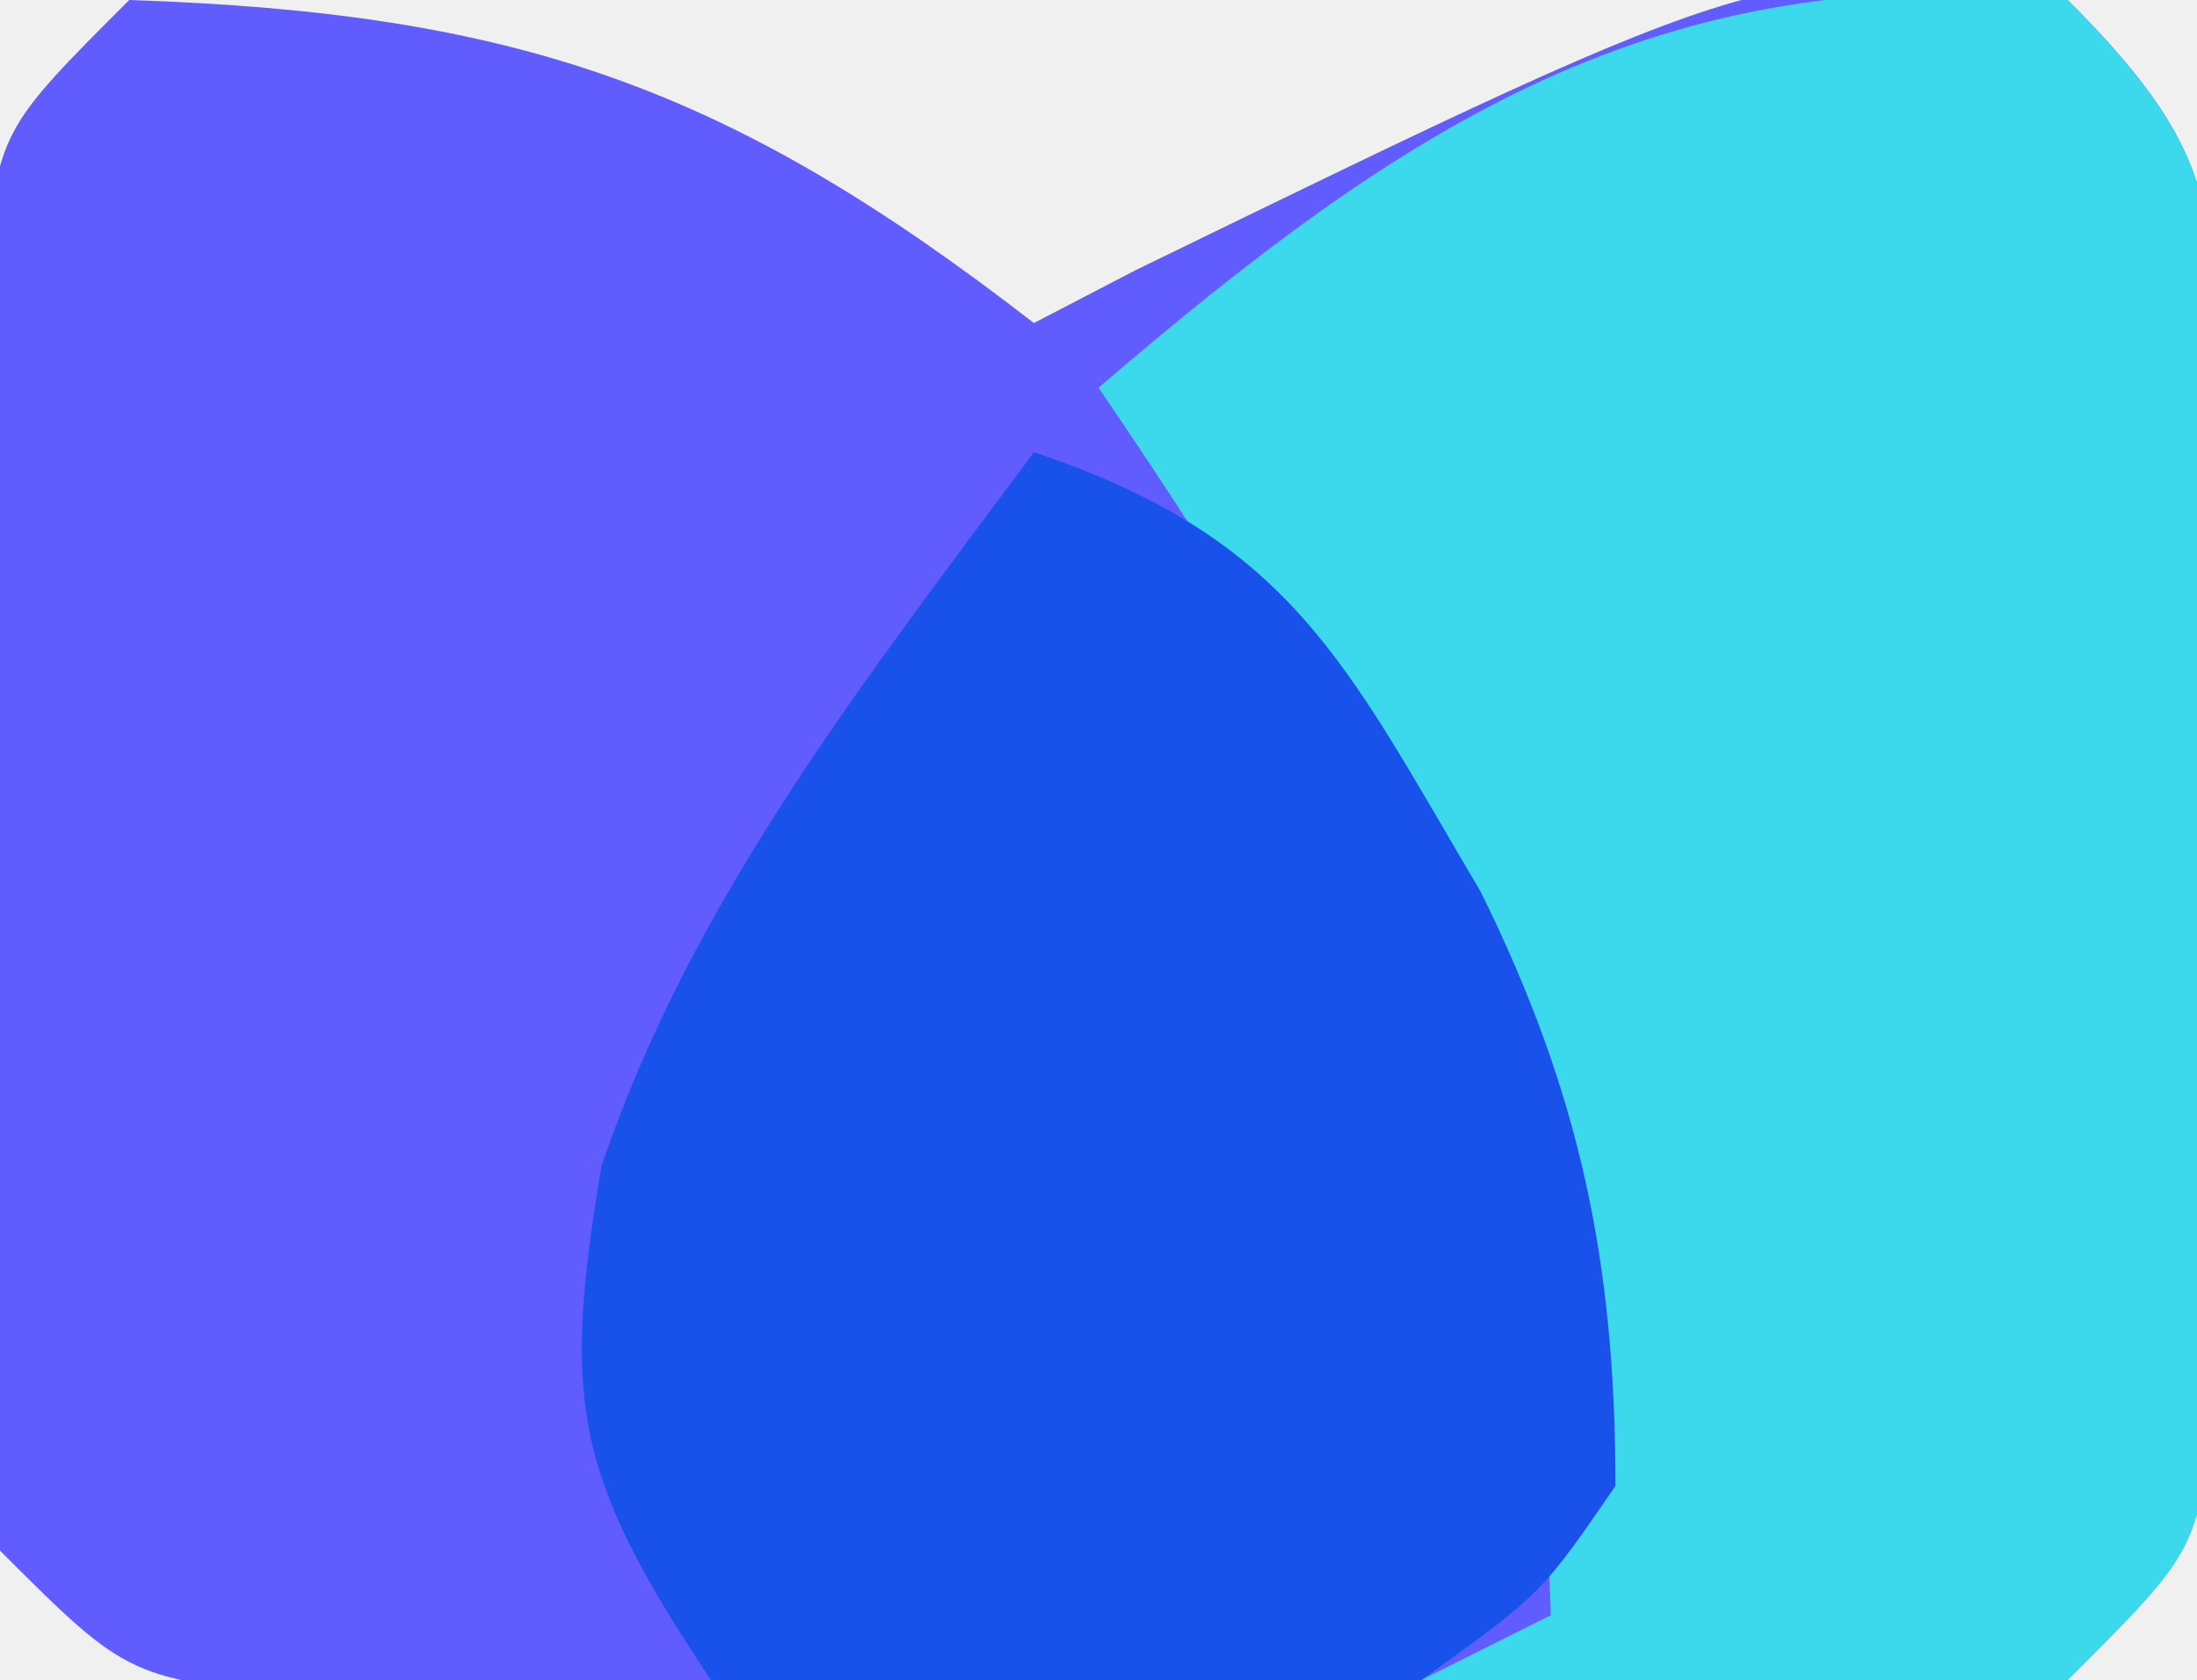
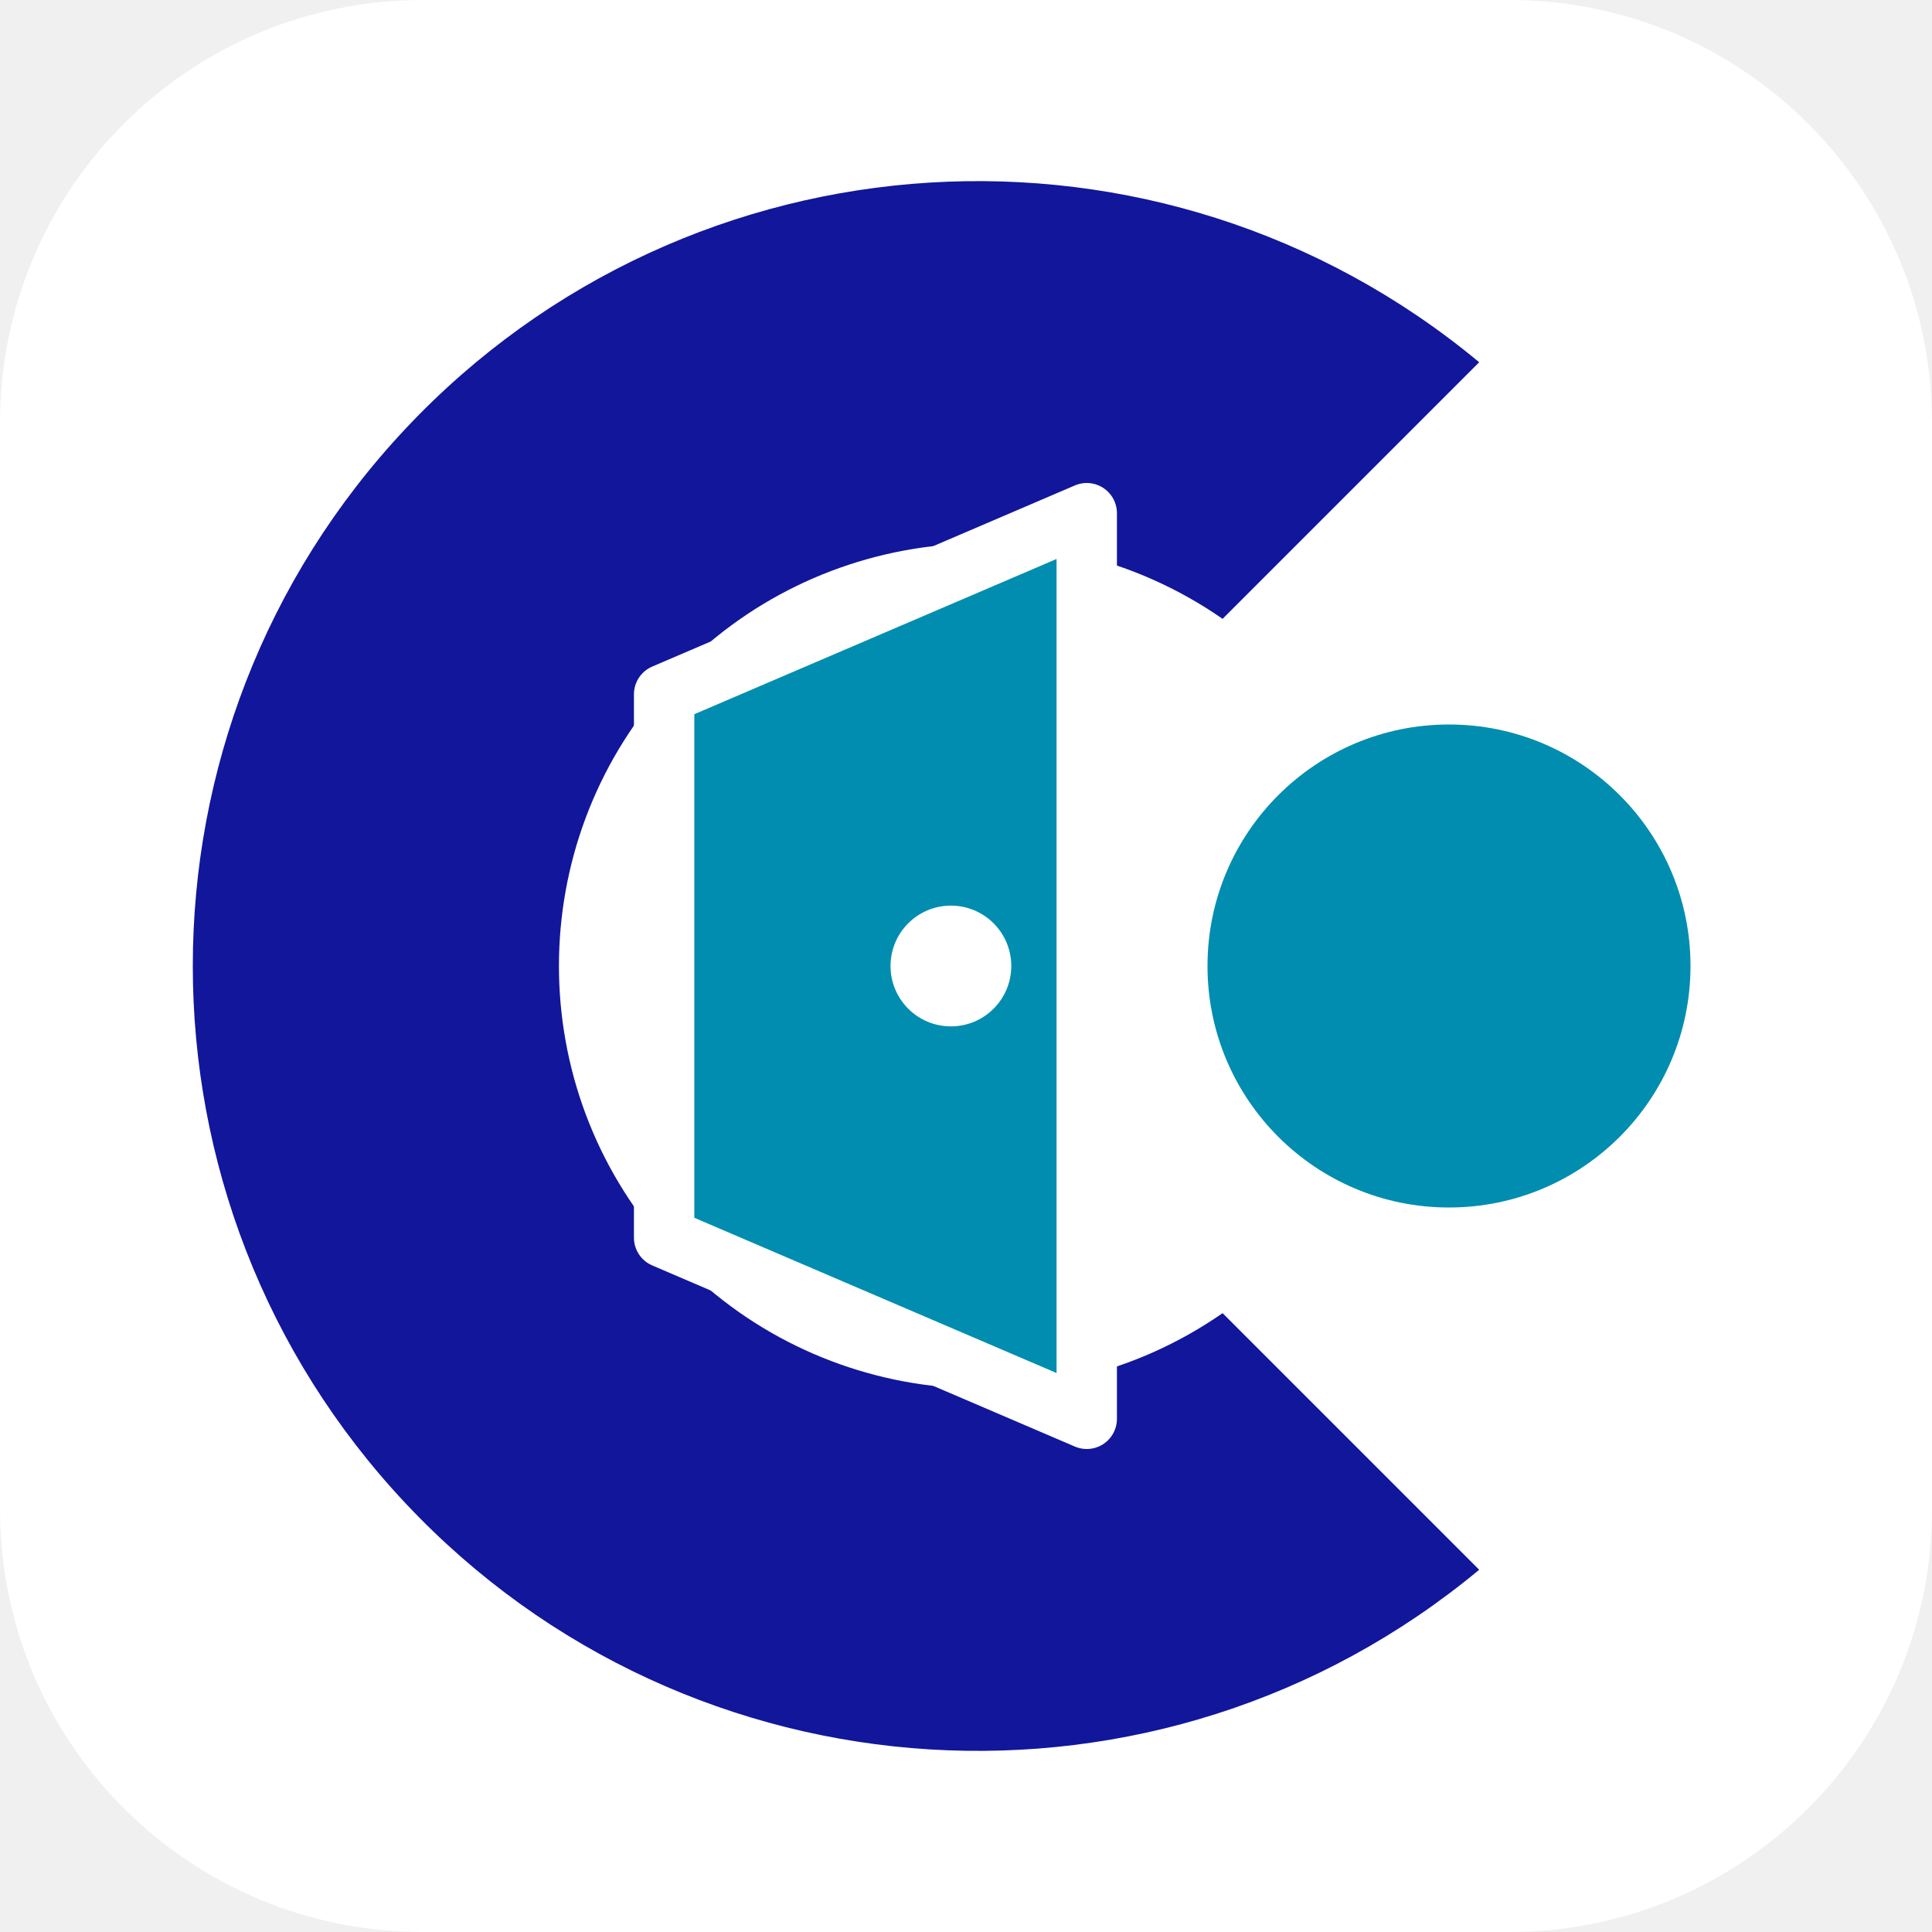
- <svg xmlns="http://www.w3.org/2000/svg" version="1.1" width="34" height="26">
-   <path d="M0 0 C6 0.2 9.284 1.345 14 5 C14.516 4.732 15.031 4.464 15.562 4.188 C25.483 -0.645 25.483 -0.645 30 0 C32.531 2.531 32.257 3.435 32.266 6.938 C32.269 8.403 32.269 8.403 32.273 9.898 C32.266 10.922 32.258 11.945 32.25 13 C32.262 14.535 32.262 14.535 32.273 16.102 C32.271 17.079 32.268 18.056 32.266 19.062 C32.263 19.961 32.261 20.859 32.259 21.785 C32 24 32 24 30 26 C27.051 26.259 27.051 26.259 23.312 26.266 C22.654 26.268 21.996 26.269 21.318 26.271 C19.926 26.273 18.534 26.269 17.142 26.261 C15.008 26.25 12.876 26.261 10.742 26.273 C9.391 26.272 8.039 26.27 6.688 26.266 C5.454 26.263 4.22 26.261 2.949 26.259 C0 26 0 26 -2 24 C-2.259 21.785 -2.259 21.785 -2.266 19.062 C-2.268 18.085 -2.271 17.108 -2.273 16.102 C-2.266 15.078 -2.258 14.055 -2.25 13 C-2.258 11.976 -2.265 10.953 -2.273 9.898 C-2.271 8.921 -2.268 7.944 -2.266 6.938 C-2.263 6.039 -2.261 5.141 -2.259 4.215 C-2 2 -2 2 0 0 Z " fill="#605CFE" transform="translate(2,0)" />
-   <path d="M0 0 C2.531 2.531 2.257 3.435 2.266 6.938 C2.269 8.403 2.269 8.403 2.273 9.898 C2.266 10.922 2.258 11.945 2.25 13 C2.258 14.024 2.265 15.047 2.273 16.102 C2.271 17.079 2.268 18.056 2.266 19.062 C2.263 19.961 2.261 20.859 2.259 21.785 C2 24 2 24 0 26 C-2.383 26.195 -2.383 26.195 -5.125 26.125 C-6.49 26.098 -6.49 26.098 -7.883 26.07 C-8.581 26.047 -9.28 26.024 -10 26 C-9.34 25.67 -8.68 25.34 -8 25 C-8.252 17.192 -10.625 12.409 -15 6 C-10.329 1.996 -6.334 -0.685 0 0 Z " fill="#3CD8EB" transform="translate(32,0)" />
-   <path d="M0 0 C4.001 1.334 4.827 3.277 6.914 6.801 C8.45 9.912 9 12.538 9 16 C7.848 17.676 7.848 17.676 6 19 C3.371 19.398 3.371 19.398 0.438 19.375 C-0.533 19.383 -1.504 19.39 -2.504 19.398 C-3.328 19.267 -4.151 19.135 -5 19 C-7.106 15.842 -7.309 14.702 -6.691 11.051 C-5.298 6.917 -2.578 3.477 0 0 Z " fill="#1952EB" transform="translate(16,7)" />
+ <svg xmlns="http://www.w3.org/2000/svg" width="64" height="64" viewBox="0 0 64 64">
+   <rect width="64" height="64" rx="14" fill="#fff" />
+   <path d="M49 12a26 26 0 1 0 0 40l-8.5-8.5a14 14 0 1 1 0-23Z" fill="#11169b" />
+   <path d="m22 23 14-6v30l-14-6Z" fill="#008db0" stroke="#fff" stroke-width="2" stroke-linejoin="round" />
+   <circle cx="31.5" cy="32" r="2" fill="#fff" />
+   <circle cx="48" cy="32" r="8" fill="#008db0" />
</svg>
